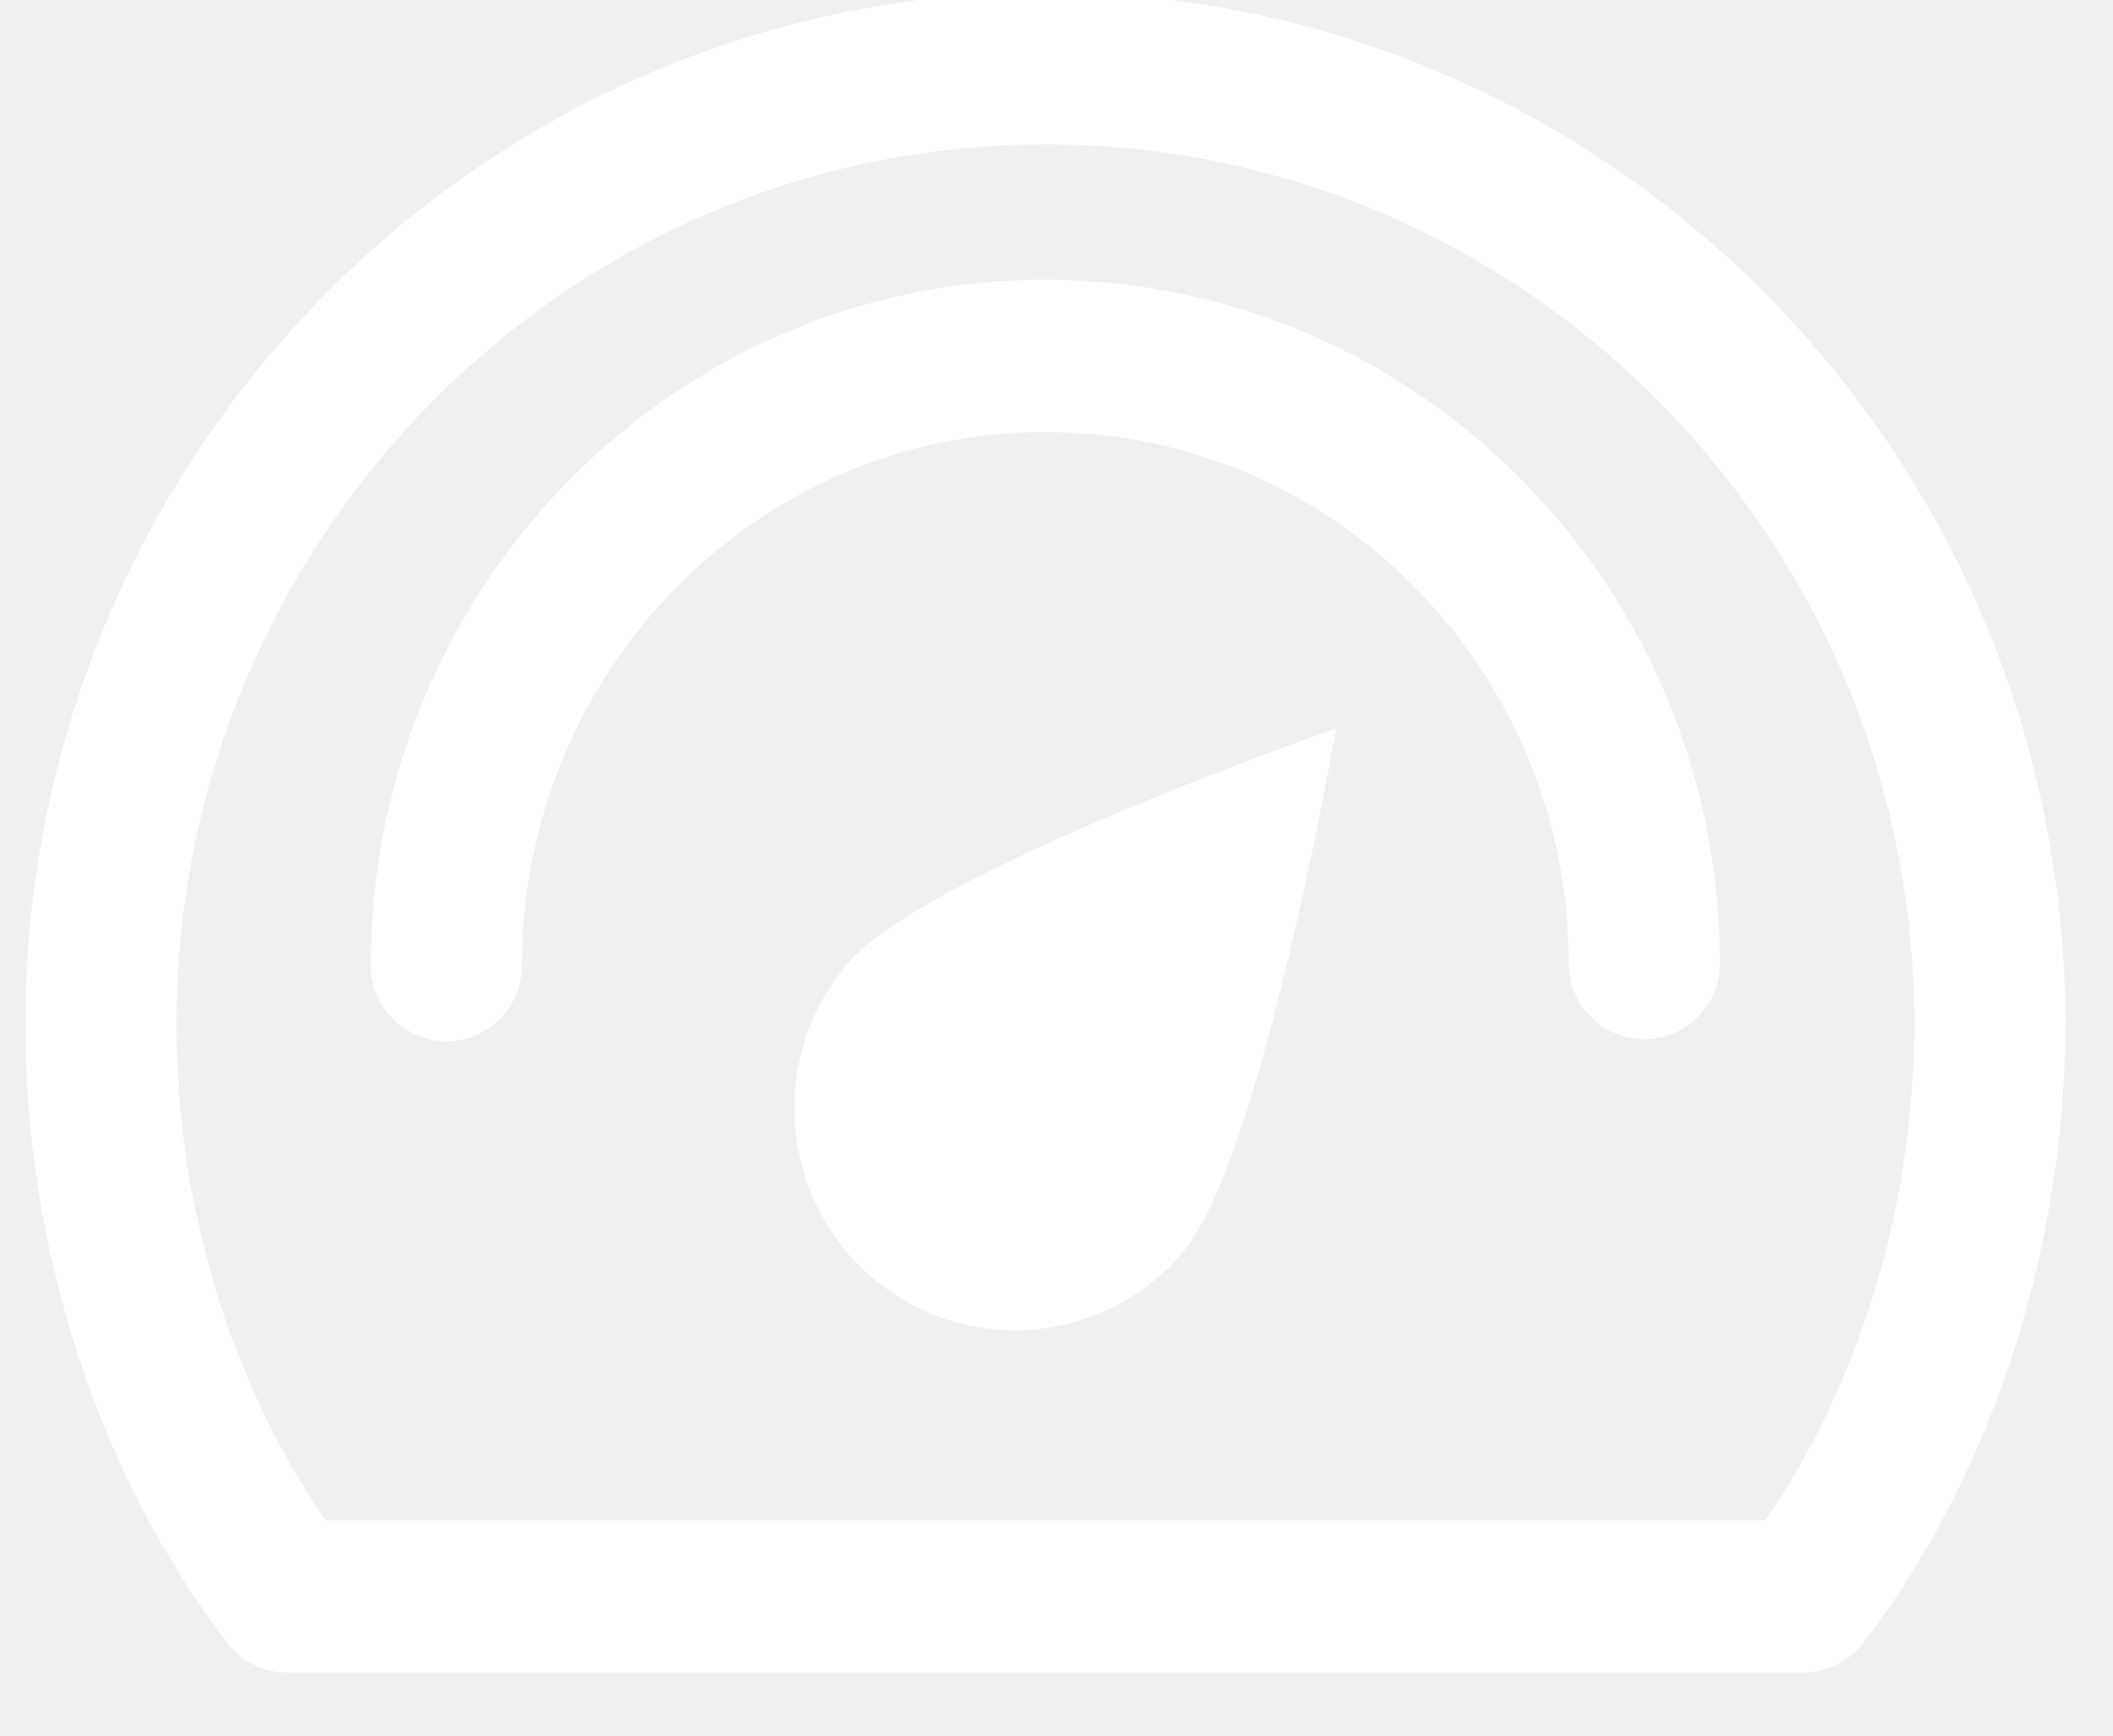
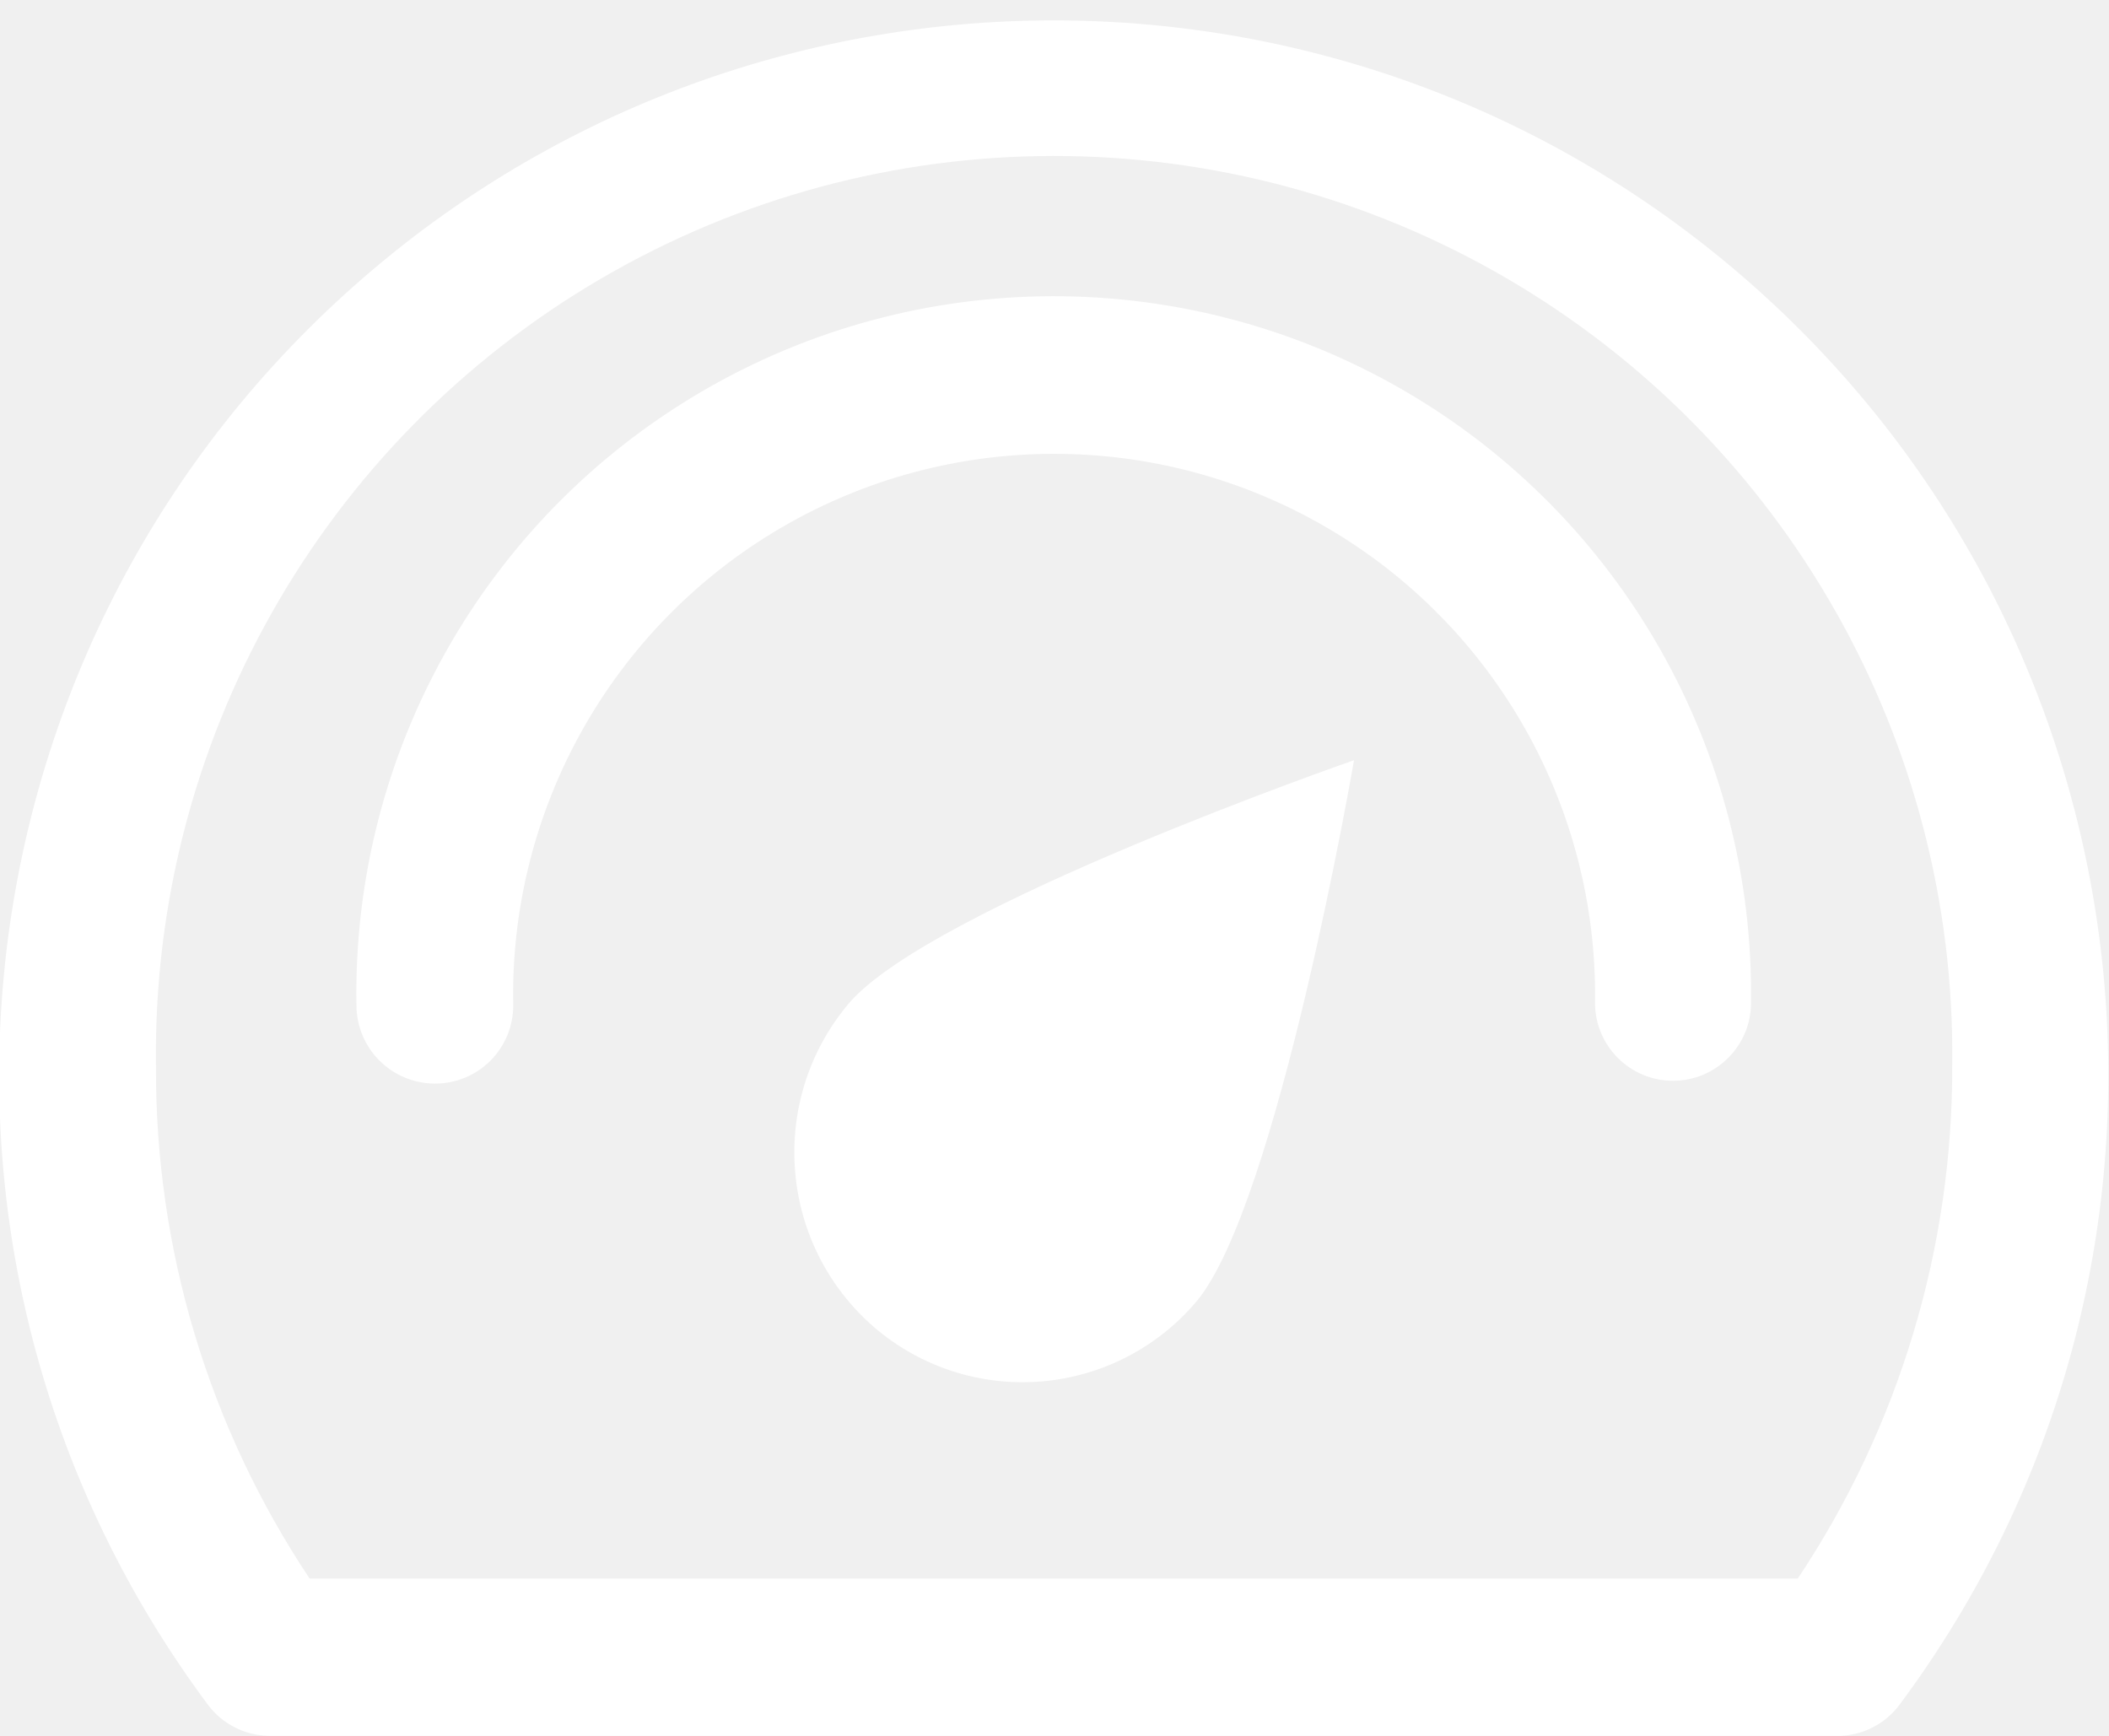
- <svg xmlns="http://www.w3.org/2000/svg" width="28" height="23" viewBox="0 0 28 23">
-   <g>
-     <g>
-       <path fill="#fff" d="M17.703 9.654s-.98 5.702-2.028 6.94a2.91 2.91 0 0 1-4.121.333 2.959 2.959 0 0 1-.33-4.151c1.046-1.238 6.48-3.122 6.48-3.122zm6.197 12.51H3.804a.998.998 0 0 1-.792-.393C1.31 19.548.335 16.565.335 13.586.335 6.038 6.4-.104 13.852-.104c7.454 0 13.517 6.13 13.517 13.665 0 2.995-.975 5.988-2.676 8.21a.997.997 0 0 1-.793.393zM4.313 20.147h19.08c1.26-1.83 1.974-4.201 1.974-6.586 0-6.422-5.166-11.647-11.515-11.647S2.338 7.15 2.338 13.586c0 2.37.715 4.731 1.975 6.56zM5.916 13.8a1.004 1.004 0 0 1-1.002-1.008c0-5.01 4.01-9.085 8.938-9.085 4.928 0 8.939 4.063 8.939 9.057 0 .557-.448 1.008-1.002 1.008a1.004 1.004 0 0 1-1.001-1.008c0-3.882-3.111-7.04-6.936-7.04-3.824 0-6.935 3.171-6.935 7.068 0 .557-.449 1.008-1.001 1.008z" />
-     </g>
-   </g>
+ <svg xmlns="http://www.w3.org/2000/svg" width="27.04" height="22.25" viewBox="0 0 27.04 22.25">
+   <defs>
+     <style>
+       .cls-1 {
+         fill: #fff;
+         fill-rule: evenodd;
+       }
+     </style>
+   </defs>
+   <path id="Dashboard" class="cls-1" d="M1098.7,84.654s-0.98,5.7-2.02,6.94a2.919,2.919,0,0,1-4.13.332,2.965,2.965,0,0,1-.33-4.151C1093.27,86.538,1098.7,84.654,1098.7,84.654Zm6.2,12.509h-20.1a0.993,0.993,0,0,1-.79-0.393,13.521,13.521,0,1,1,21.68,0A0.993,0.993,0,0,1,1104.9,97.164Zm-19.59-2.017h19.08a11.79,11.79,0,0,0,1.98-6.586,11.516,11.516,0,1,0-23.03.026A11.737,11.737,0,0,0,1085.31,95.147Zm1.61-6.346a1.007,1.007,0,0,1-1.01-1.008,8.941,8.941,0,1,1,17.88-.028,1,1,0,1,1-2,0,6.936,6.936,0,1,0-13.87.028A1,1,0,0,1,1086.92,88.8Z" transform="translate(-1081.34 -74.906)" />
</svg>
